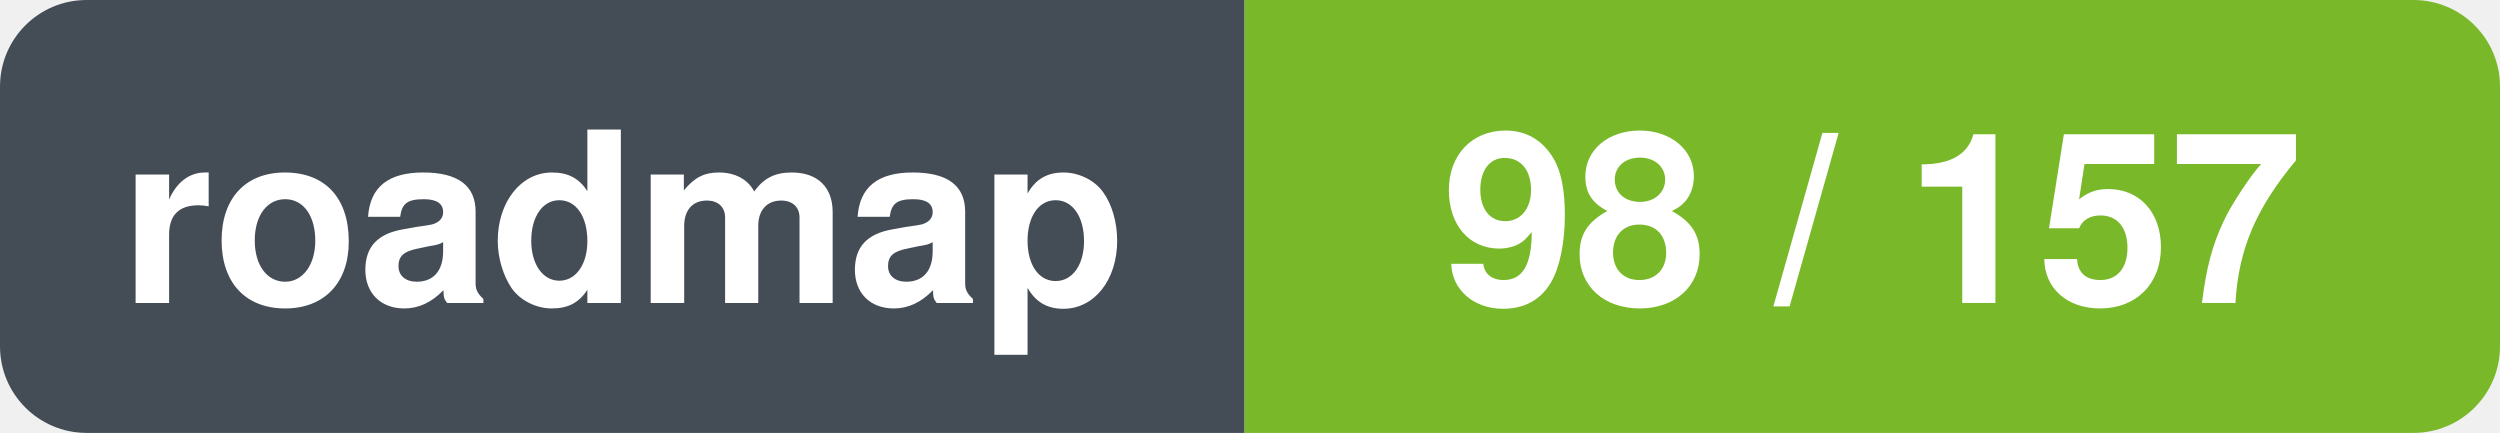
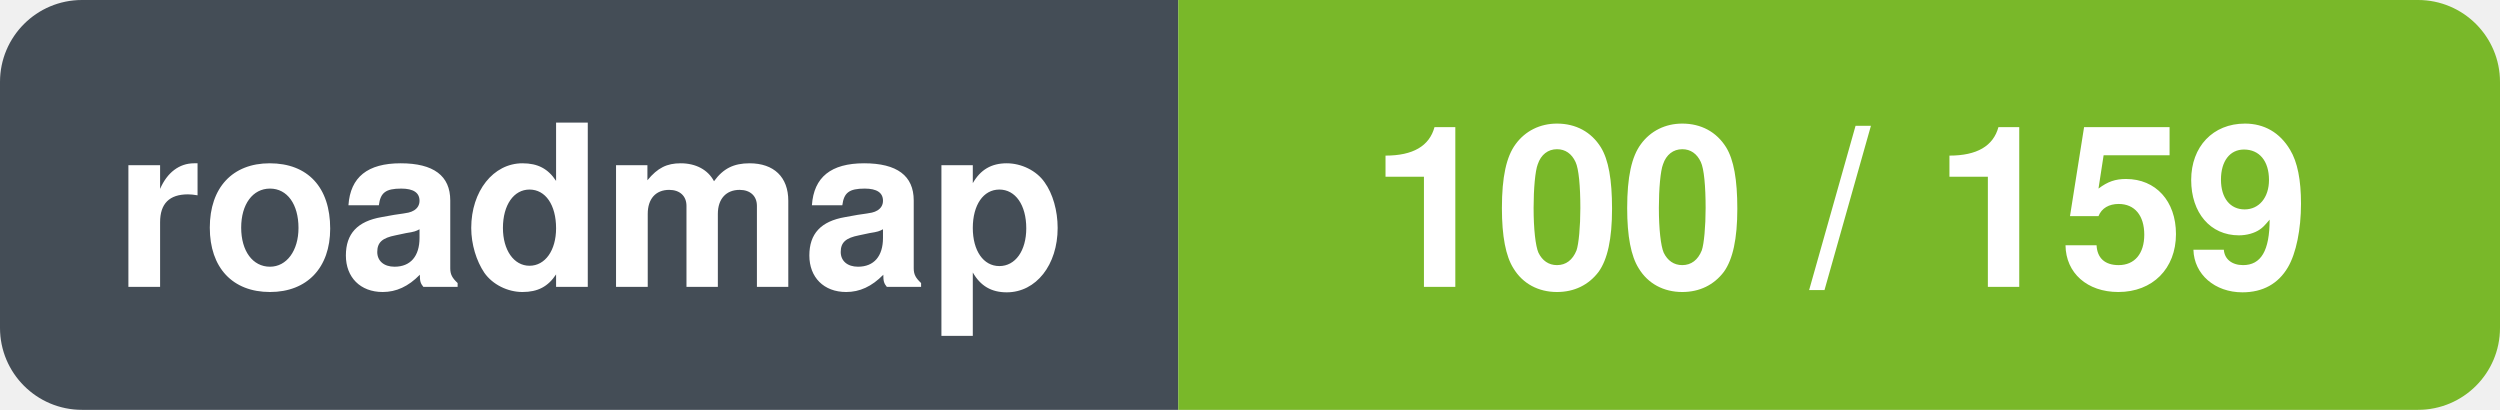
- <svg xmlns="http://www.w3.org/2000/svg" width="115.5" height="20" viewBox="0 0 115.5 20" role="img" aria-label="roadmap: 98 / 157">
+ <svg xmlns="http://www.w3.org/2000/svg" width="122" height="20" viewBox="0 0 122 20" role="img" aria-label="roadmap: 100 / 159">
  <clipPath id="r">
-     <rect width="115.5" height="20" rx="4" />
+     <rect width="122" height="20" rx="4" />
  </clipPath>
  <g clip-path="url(#r)">
    <rect x="0.0" y="0.0" width="57.5" height="20.0" fill="#444d56" />
-     <rect x="57.5" y="0.0" width="58.0" height="20.0" fill="#79b829" />
+     <rect x="57.5" y="0.0" width="64.5" height="20.0" fill="#79b829" />
  </g>
  <text x="28.8" y="14.0" font-family="-apple-system,BlinkMacSystemFont,'Segoe UI',Helvetica,Arial,sans-serif" font-size="11" font-weight="600" fill="#ffffff" text-anchor="middle">roadmap</text>
-   <text x="86.5" y="14.0" font-family="-apple-system,BlinkMacSystemFont,'Segoe UI',Helvetica,Arial,sans-serif" font-size="11" font-weight="600" fill="#ffffff" text-anchor="middle">98 / 157</text>
+   <text x="89.8" y="14.0" font-family="-apple-system,BlinkMacSystemFont,'Segoe UI',Helvetica,Arial,sans-serif" font-size="11" font-weight="600" fill="#ffffff" text-anchor="middle">100 / 159</text>
</svg>
